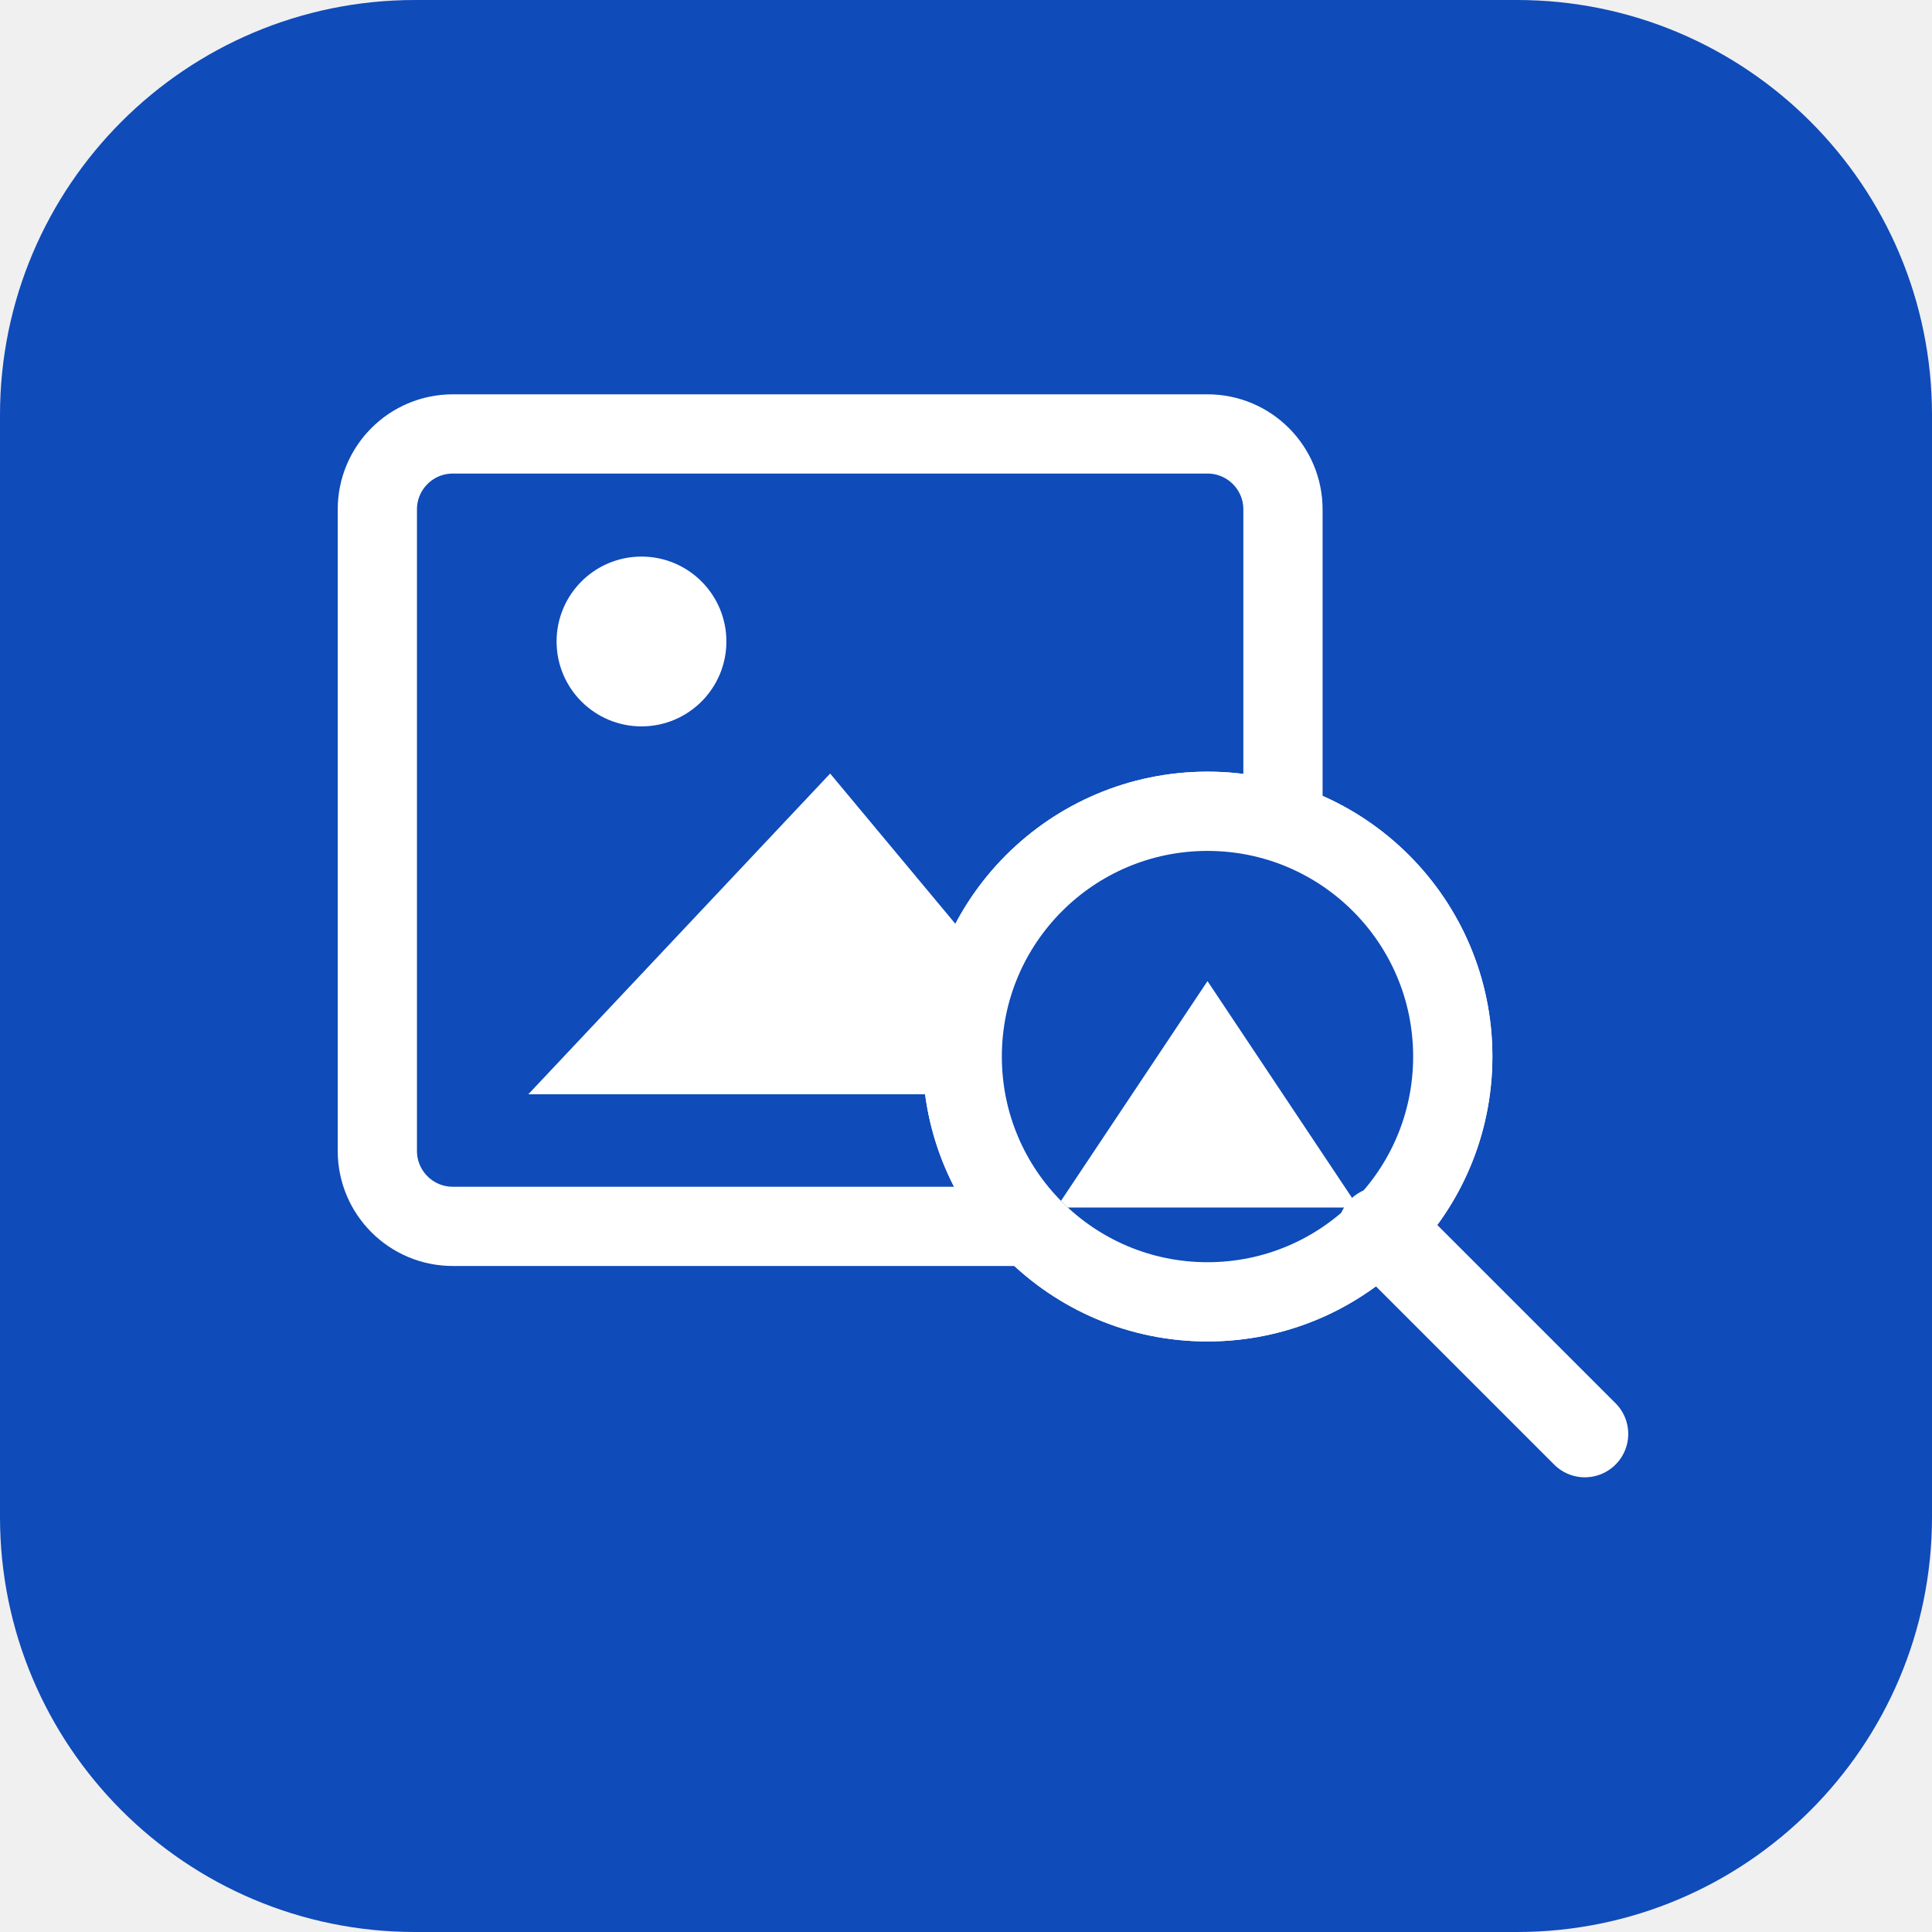
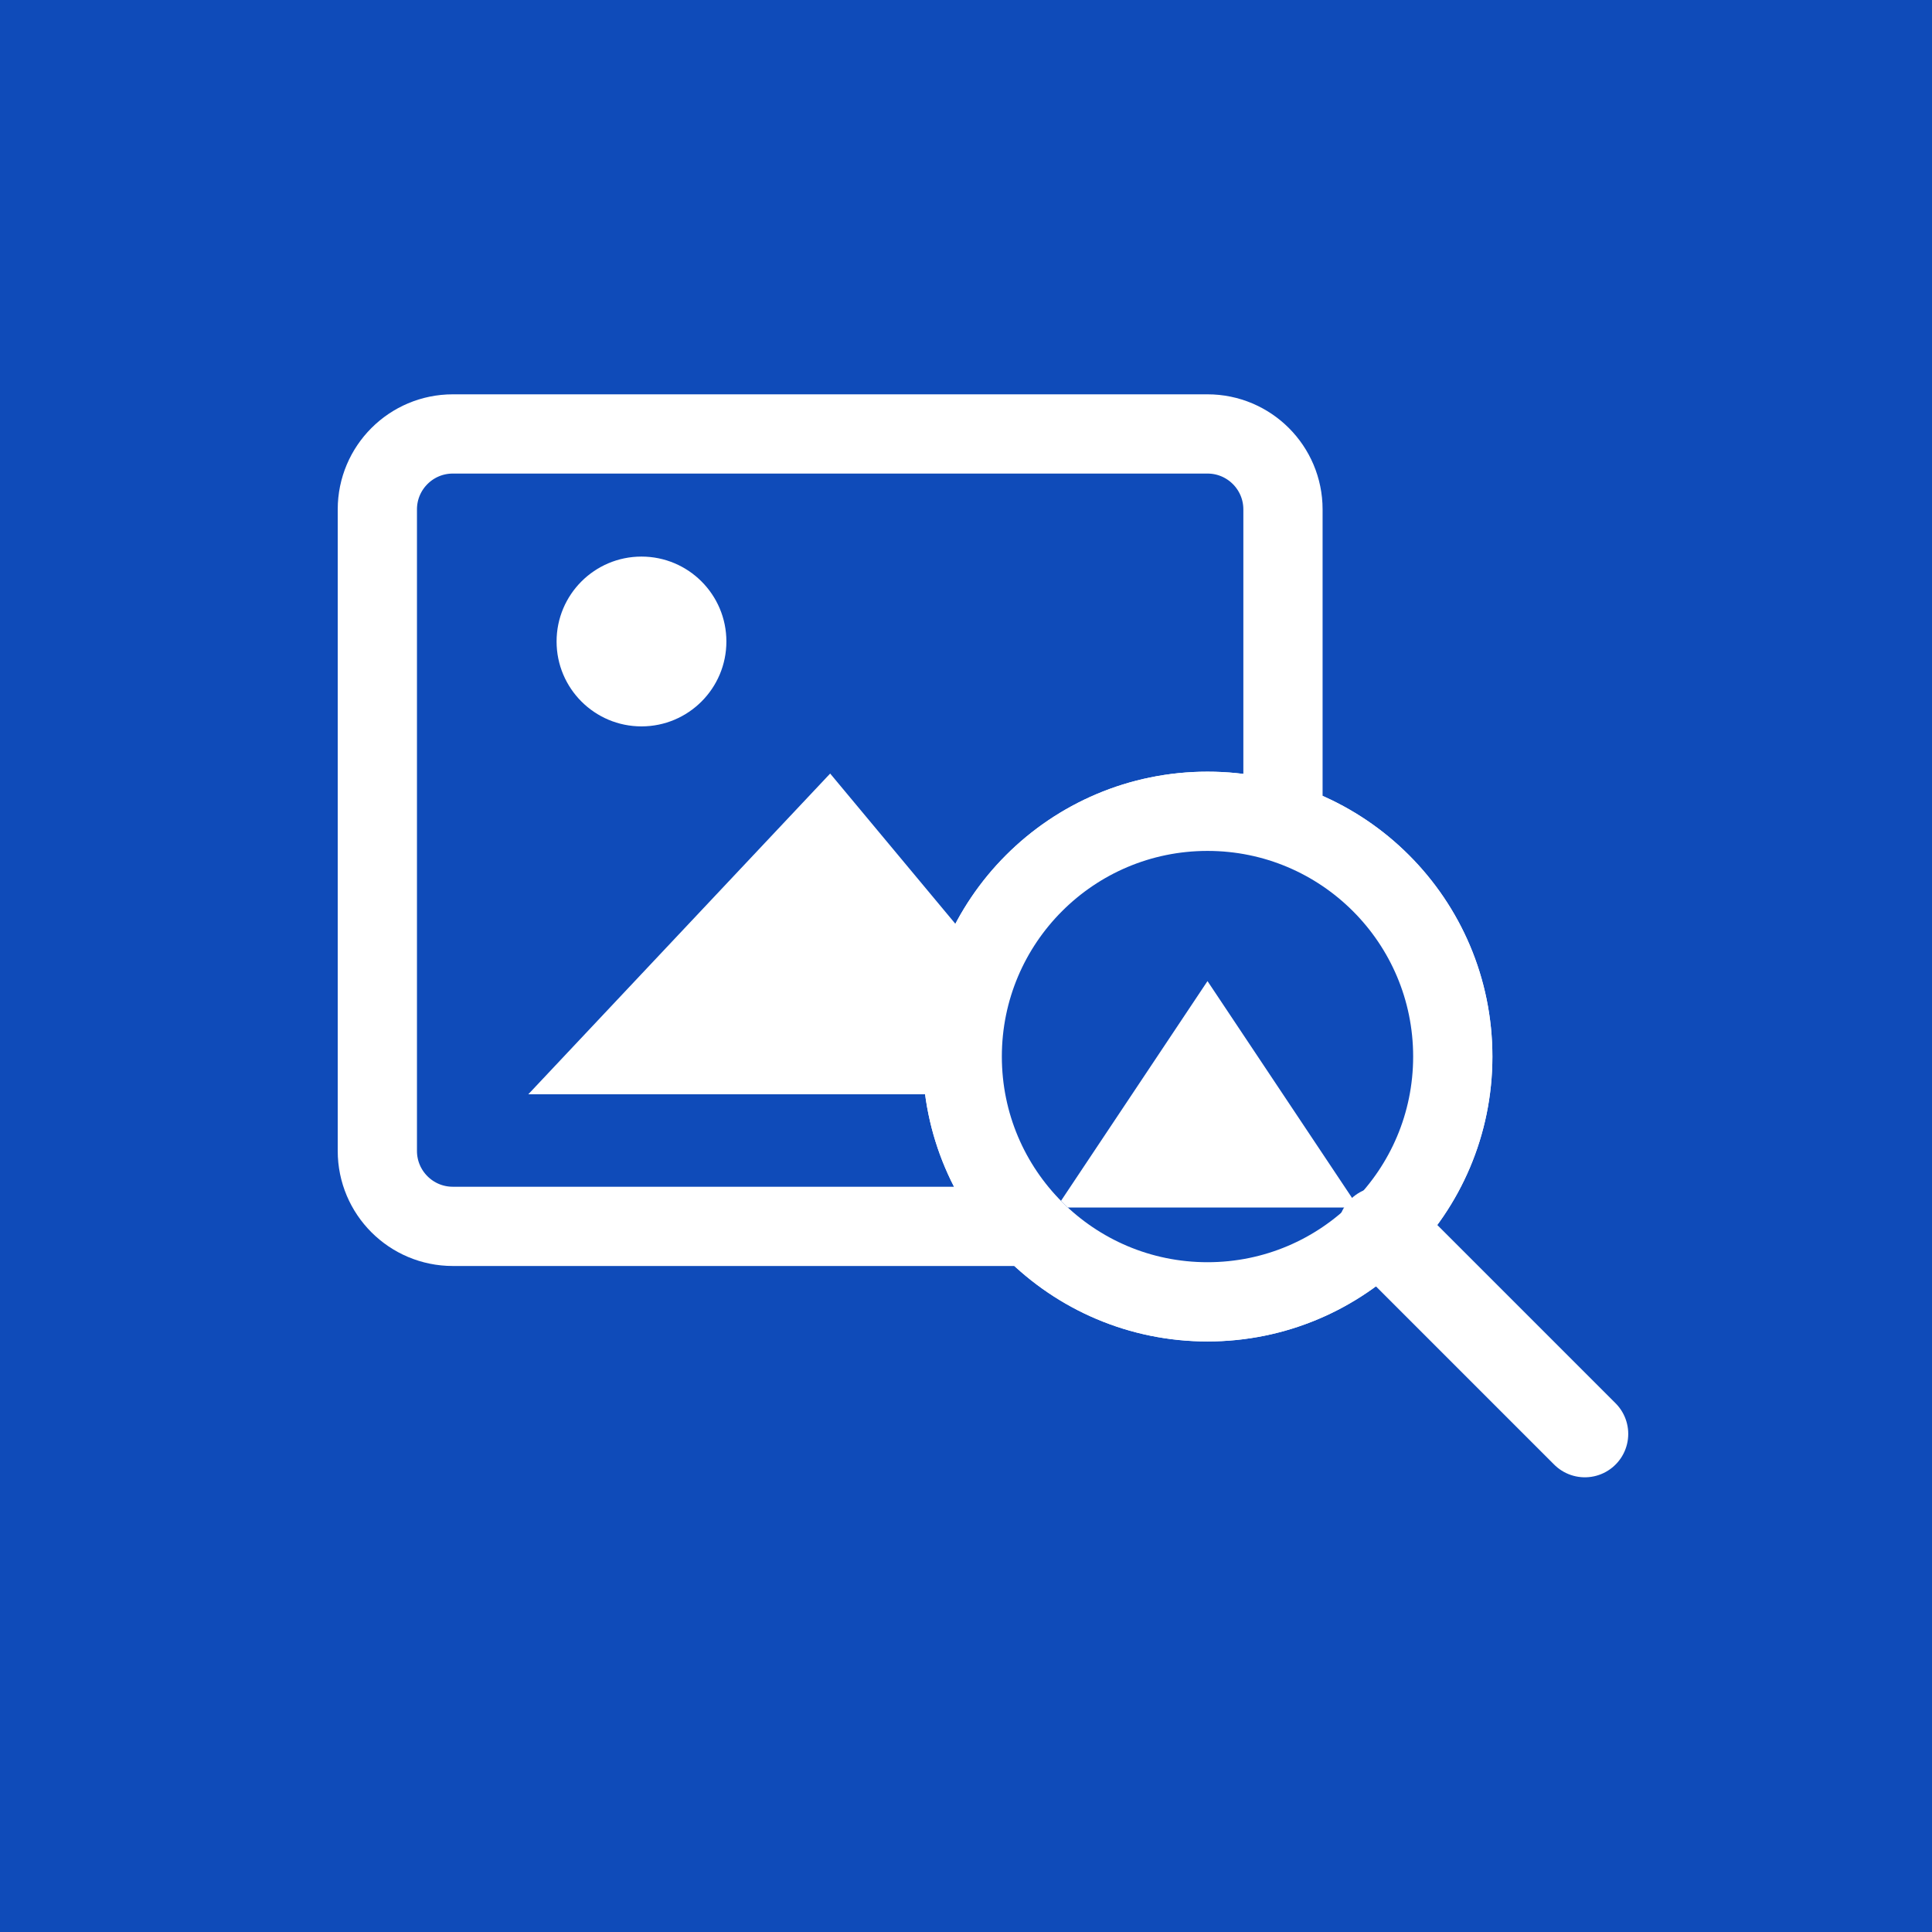
<svg xmlns="http://www.w3.org/2000/svg" viewBox="0 0 1024 1024" width="1024" height="1024">
-   <rect width="1024" height="1024" rx="220" ry="220" fill="#0F4BB9" />
+   <rect width="1024" height="1024" fill="#0F4BB9" />
  <rect x="200" y="230" width="480" height="420" rx="40" ry="40" fill="none" stroke="#FFFFFF" stroke-width="42" stroke-linejoin="round" />
  <polygon points="280,580 440,410 540,530 600,460 640,580" fill="#FFFFFF" />
  <circle cx="340" cy="340" r="45" fill="#FFFFFF" />
  <circle cx="640" cy="560" r="130" fill="none" stroke="#FFFFFF" stroke-width="42" />
  <circle cx="640" cy="560" r="130" fill="#0F4BB9" />
  <circle cx="640" cy="560" r="130" fill="none" stroke="#FFFFFF" stroke-width="42" />
  <clipPath id="lens">
    <circle cx="640" cy="560" r="109" />
  </clipPath>
  <polygon points="560,640 640,520 720,640" fill="#FFFFFF" clip-path="url(#lens)" />
  <line x1="732" y1="652" x2="840" y2="760" stroke="#FFFFFF" stroke-width="46" stroke-linecap="round" />
</svg>
